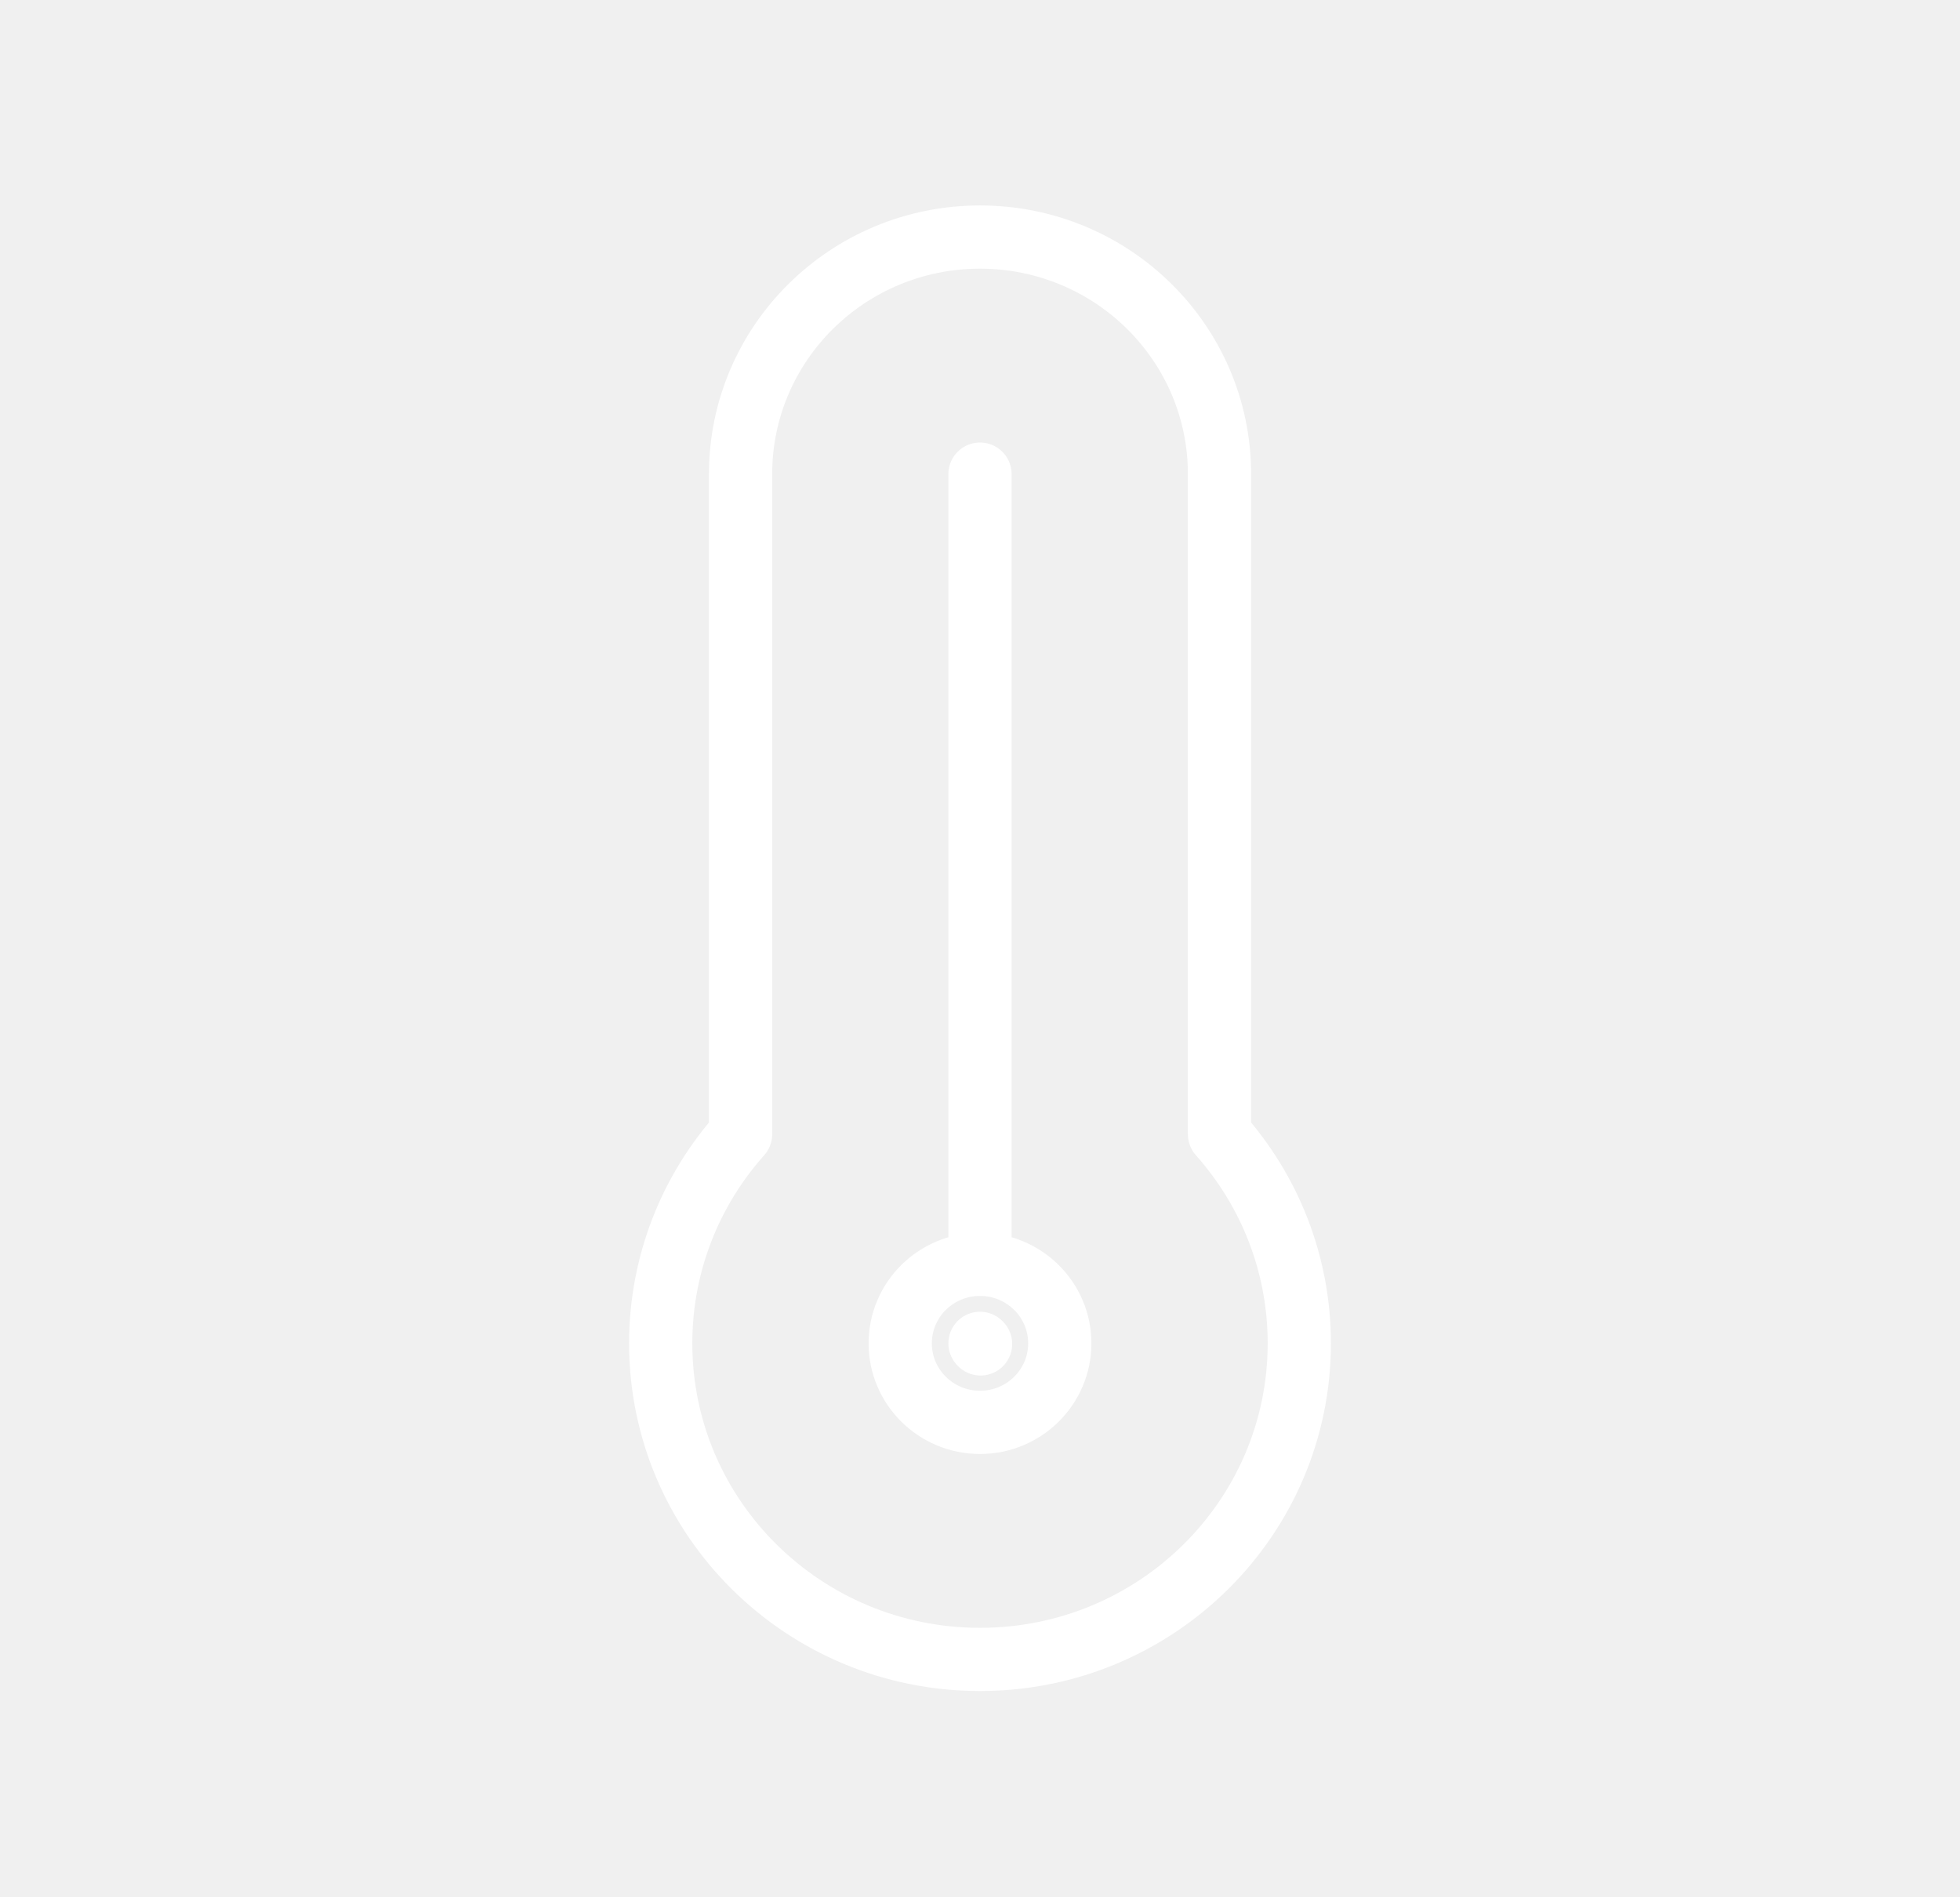
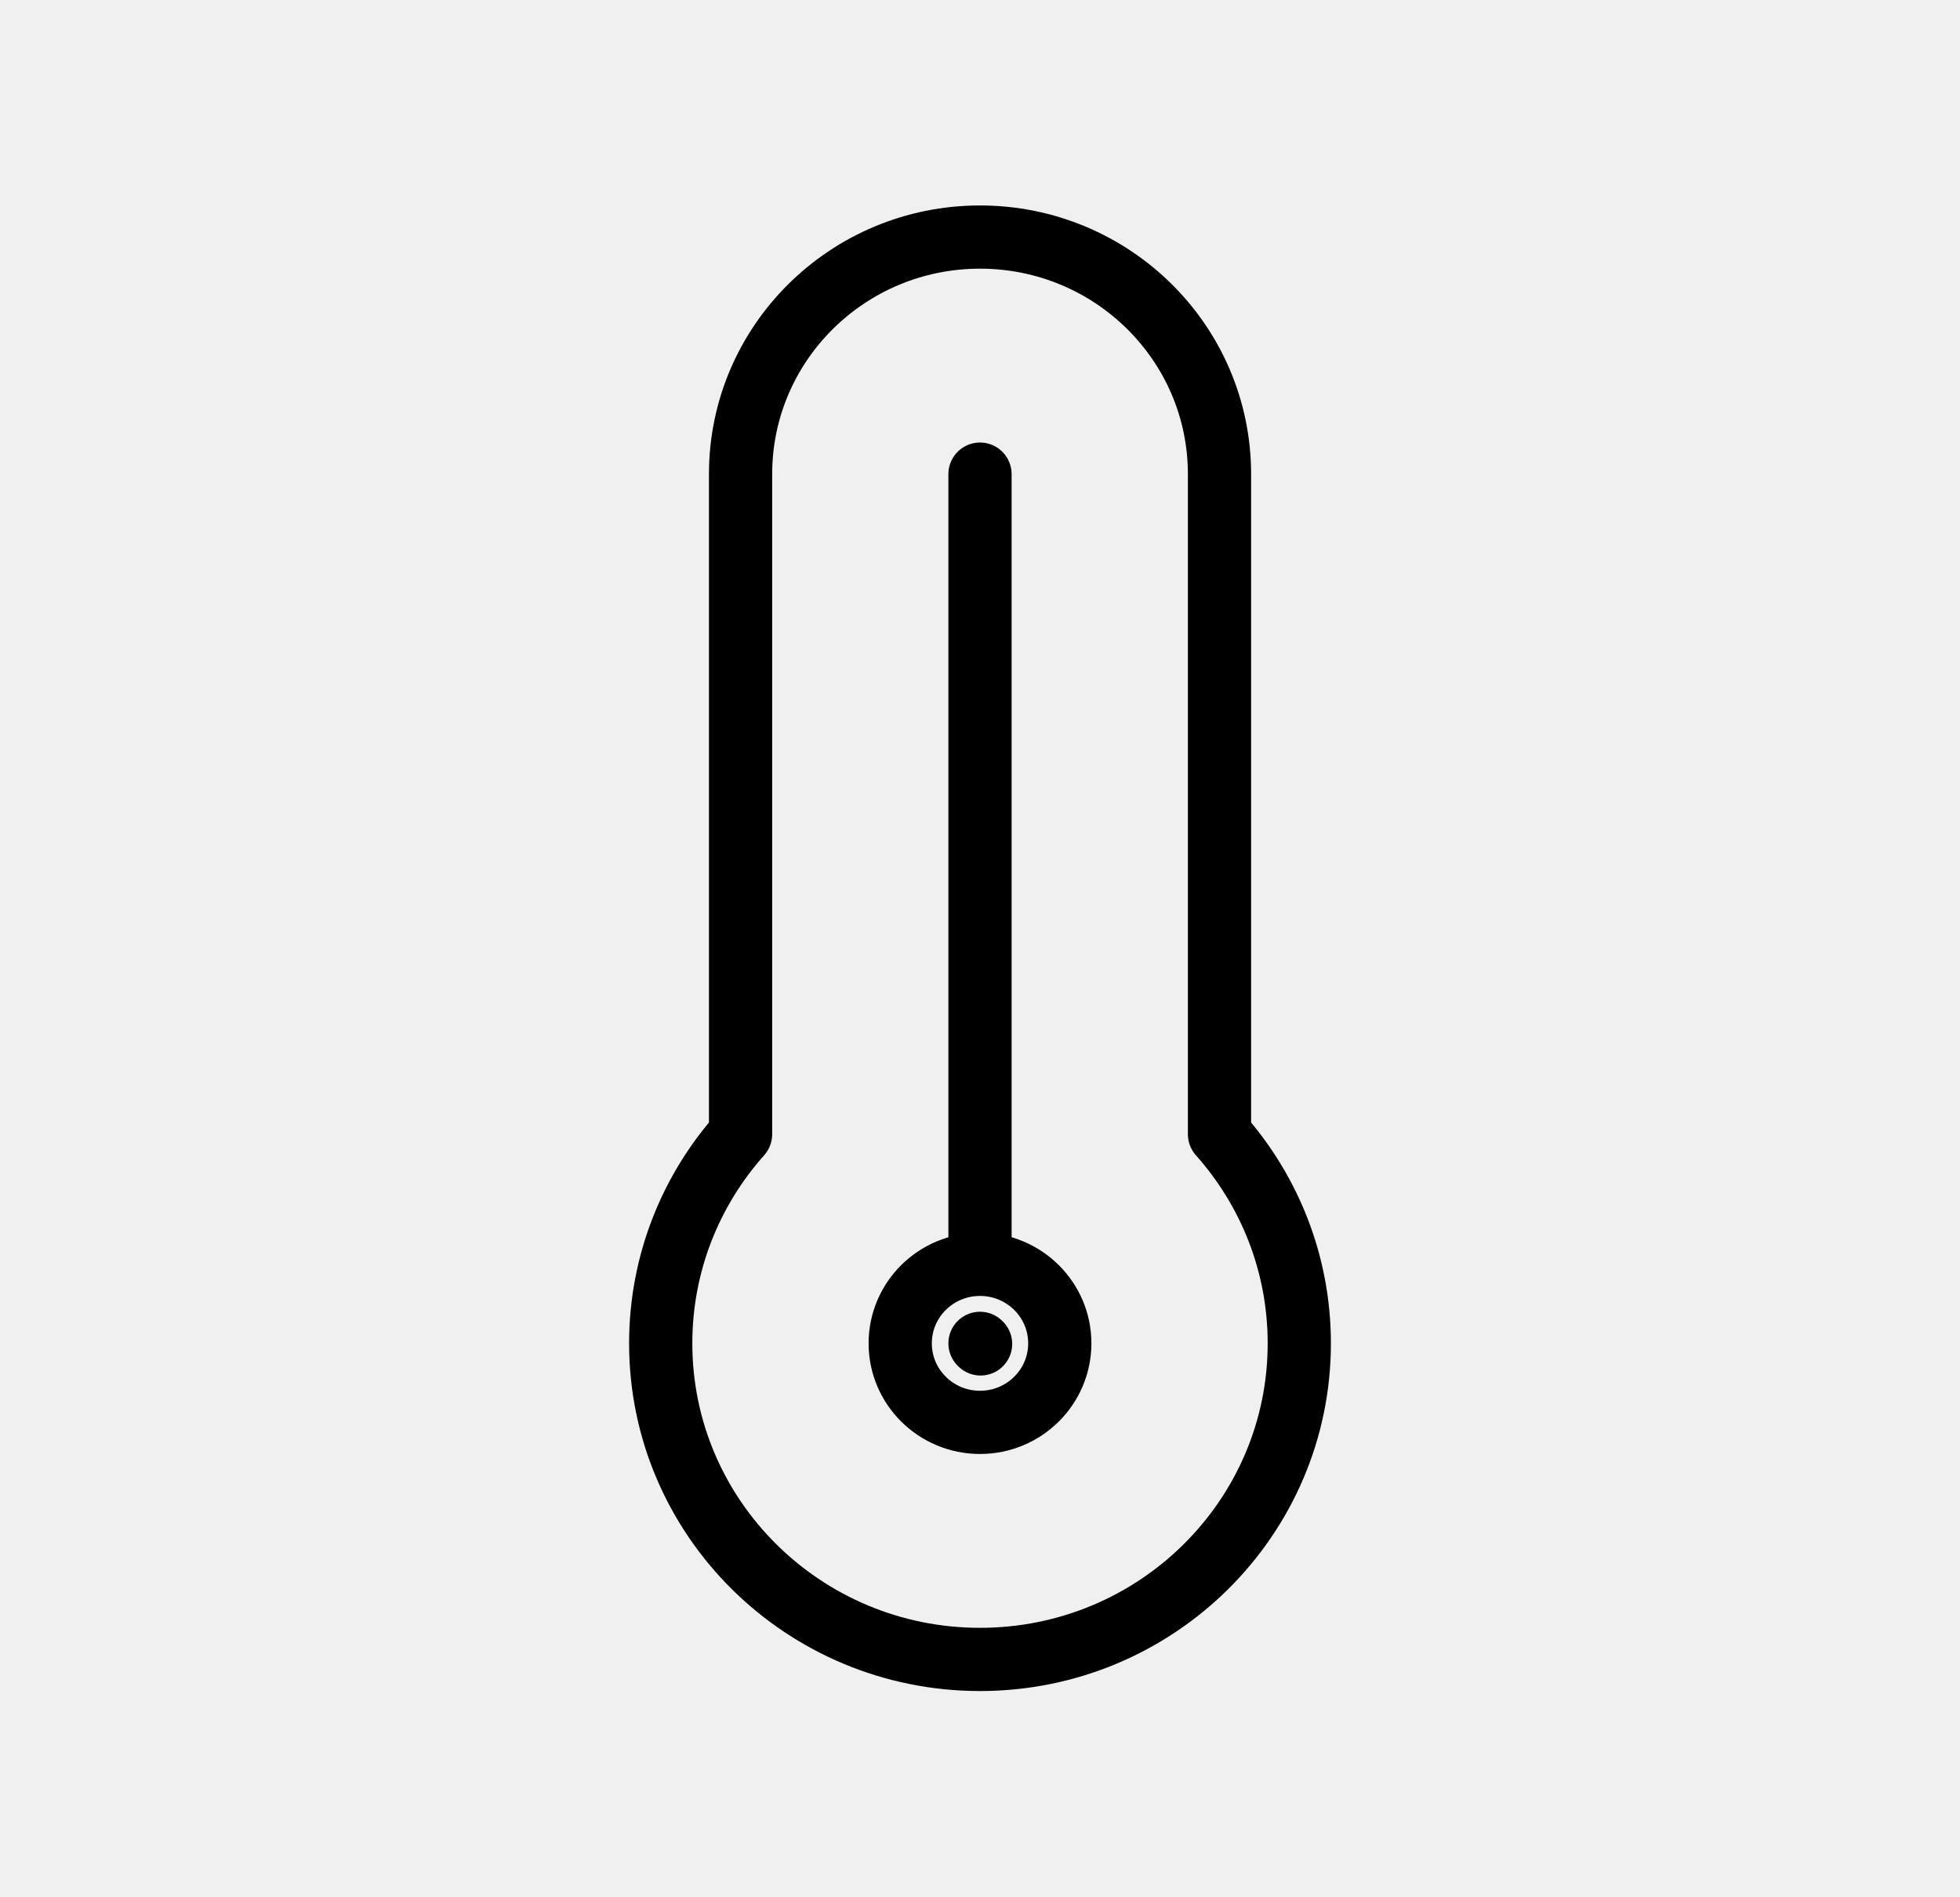
<svg xmlns="http://www.w3.org/2000/svg" width="31" height="30" viewBox="0 0 31 30" fill="none">
-   <path d="M15.5 20C14.803 20 14.238 20.559 14.238 21.25C14.238 21.94 14.803 22.5 15.5 22.5C16.197 22.5 16.762 21.94 16.762 21.25C16.762 20.559 16.197 20 15.5 20ZM15.5 20V7.5M15.5 21.25L15.509 21.259M20.55 21.25C20.55 24.011 18.289 26.25 15.5 26.25C12.711 26.25 10.45 24.011 10.45 21.25C10.45 19.982 10.927 18.824 11.713 17.942V7.5C11.713 5.429 13.408 3.75 15.5 3.75C17.592 3.75 19.288 5.429 19.288 7.5V17.942C20.073 18.824 20.55 19.982 20.55 21.25Z" stroke="white" stroke-linecap="round" stroke-linejoin="round" />
+   <path d="M15.5 20C14.803 20 14.238 20.559 14.238 21.25C14.238 21.94 14.803 22.5 15.5 22.5C16.197 22.5 16.762 21.94 16.762 21.25C16.762 20.559 16.197 20 15.5 20ZM15.5 20V7.5M15.5 21.25L15.509 21.259M20.55 21.25C20.55 24.011 18.289 26.25 15.5 26.25C12.711 26.25 10.45 24.011 10.45 21.25C10.45 19.982 10.927 18.824 11.713 17.942V7.5C11.713 5.429 13.408 3.75 15.5 3.75C17.592 3.75 19.288 5.429 19.288 7.5V17.942C20.073 18.824 20.55 19.982 20.55 21.25Z" stroke="black" stroke-linecap="round" stroke-linejoin="round" />
</svg>
